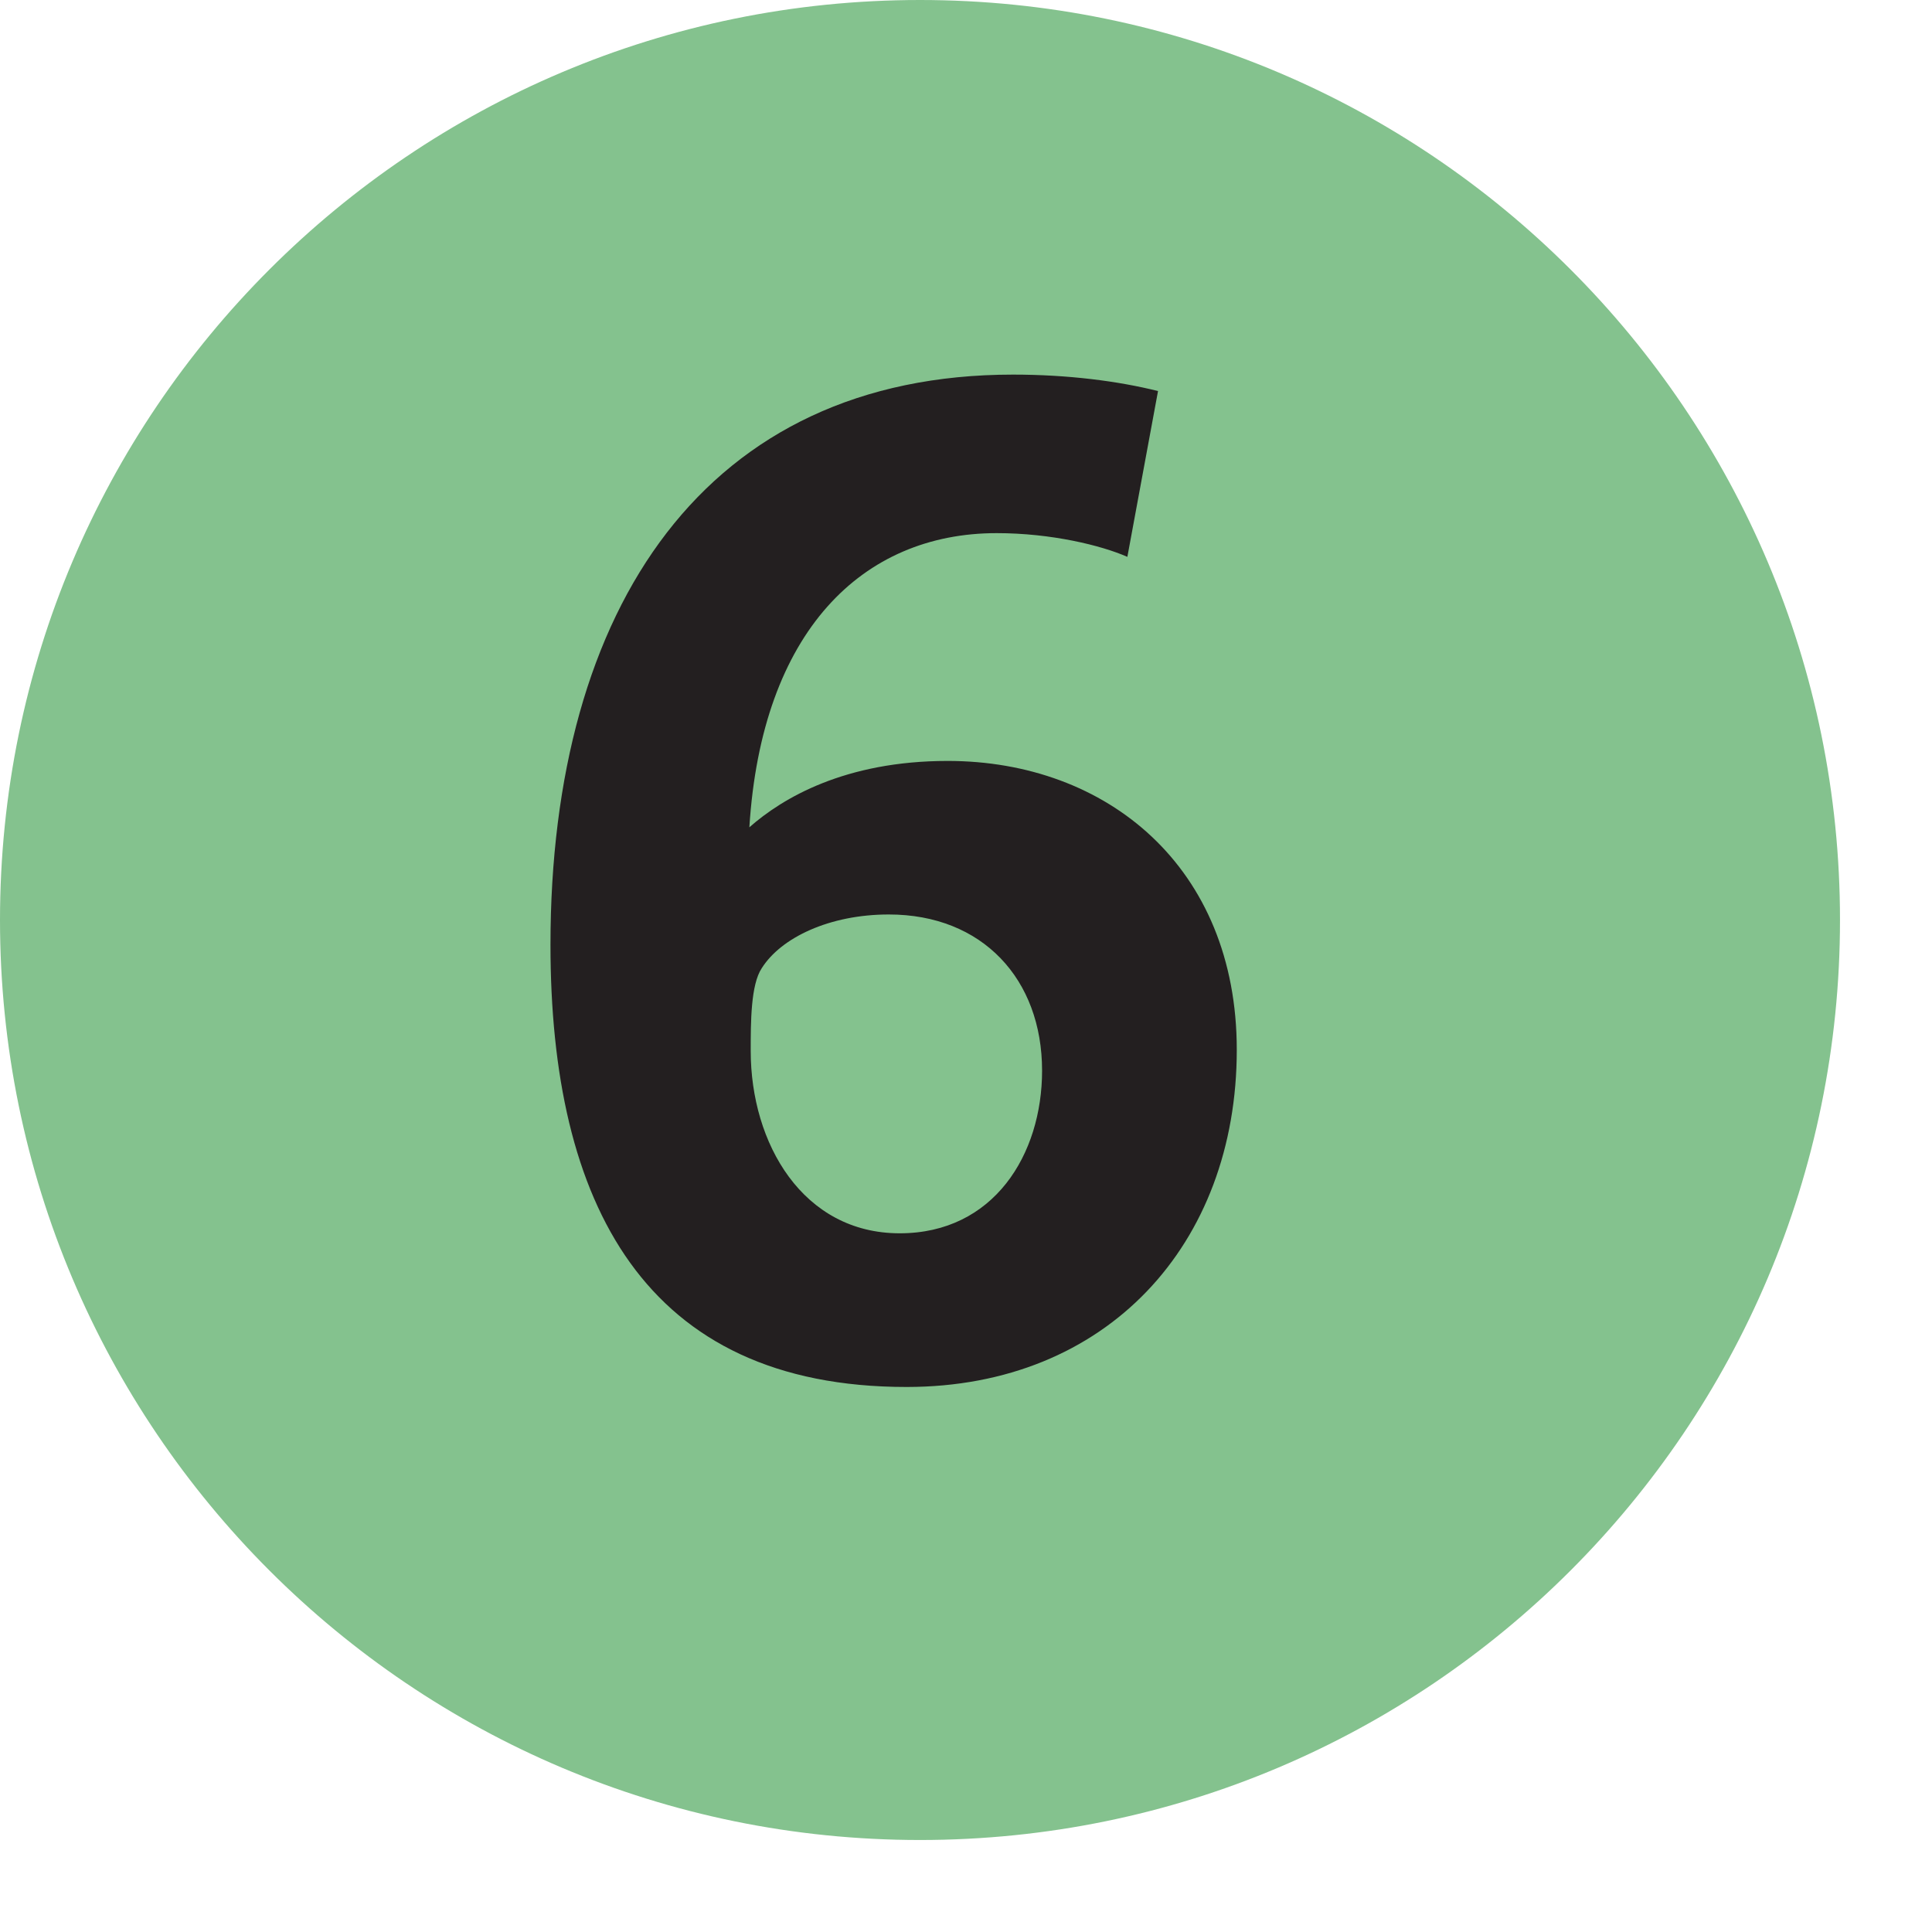
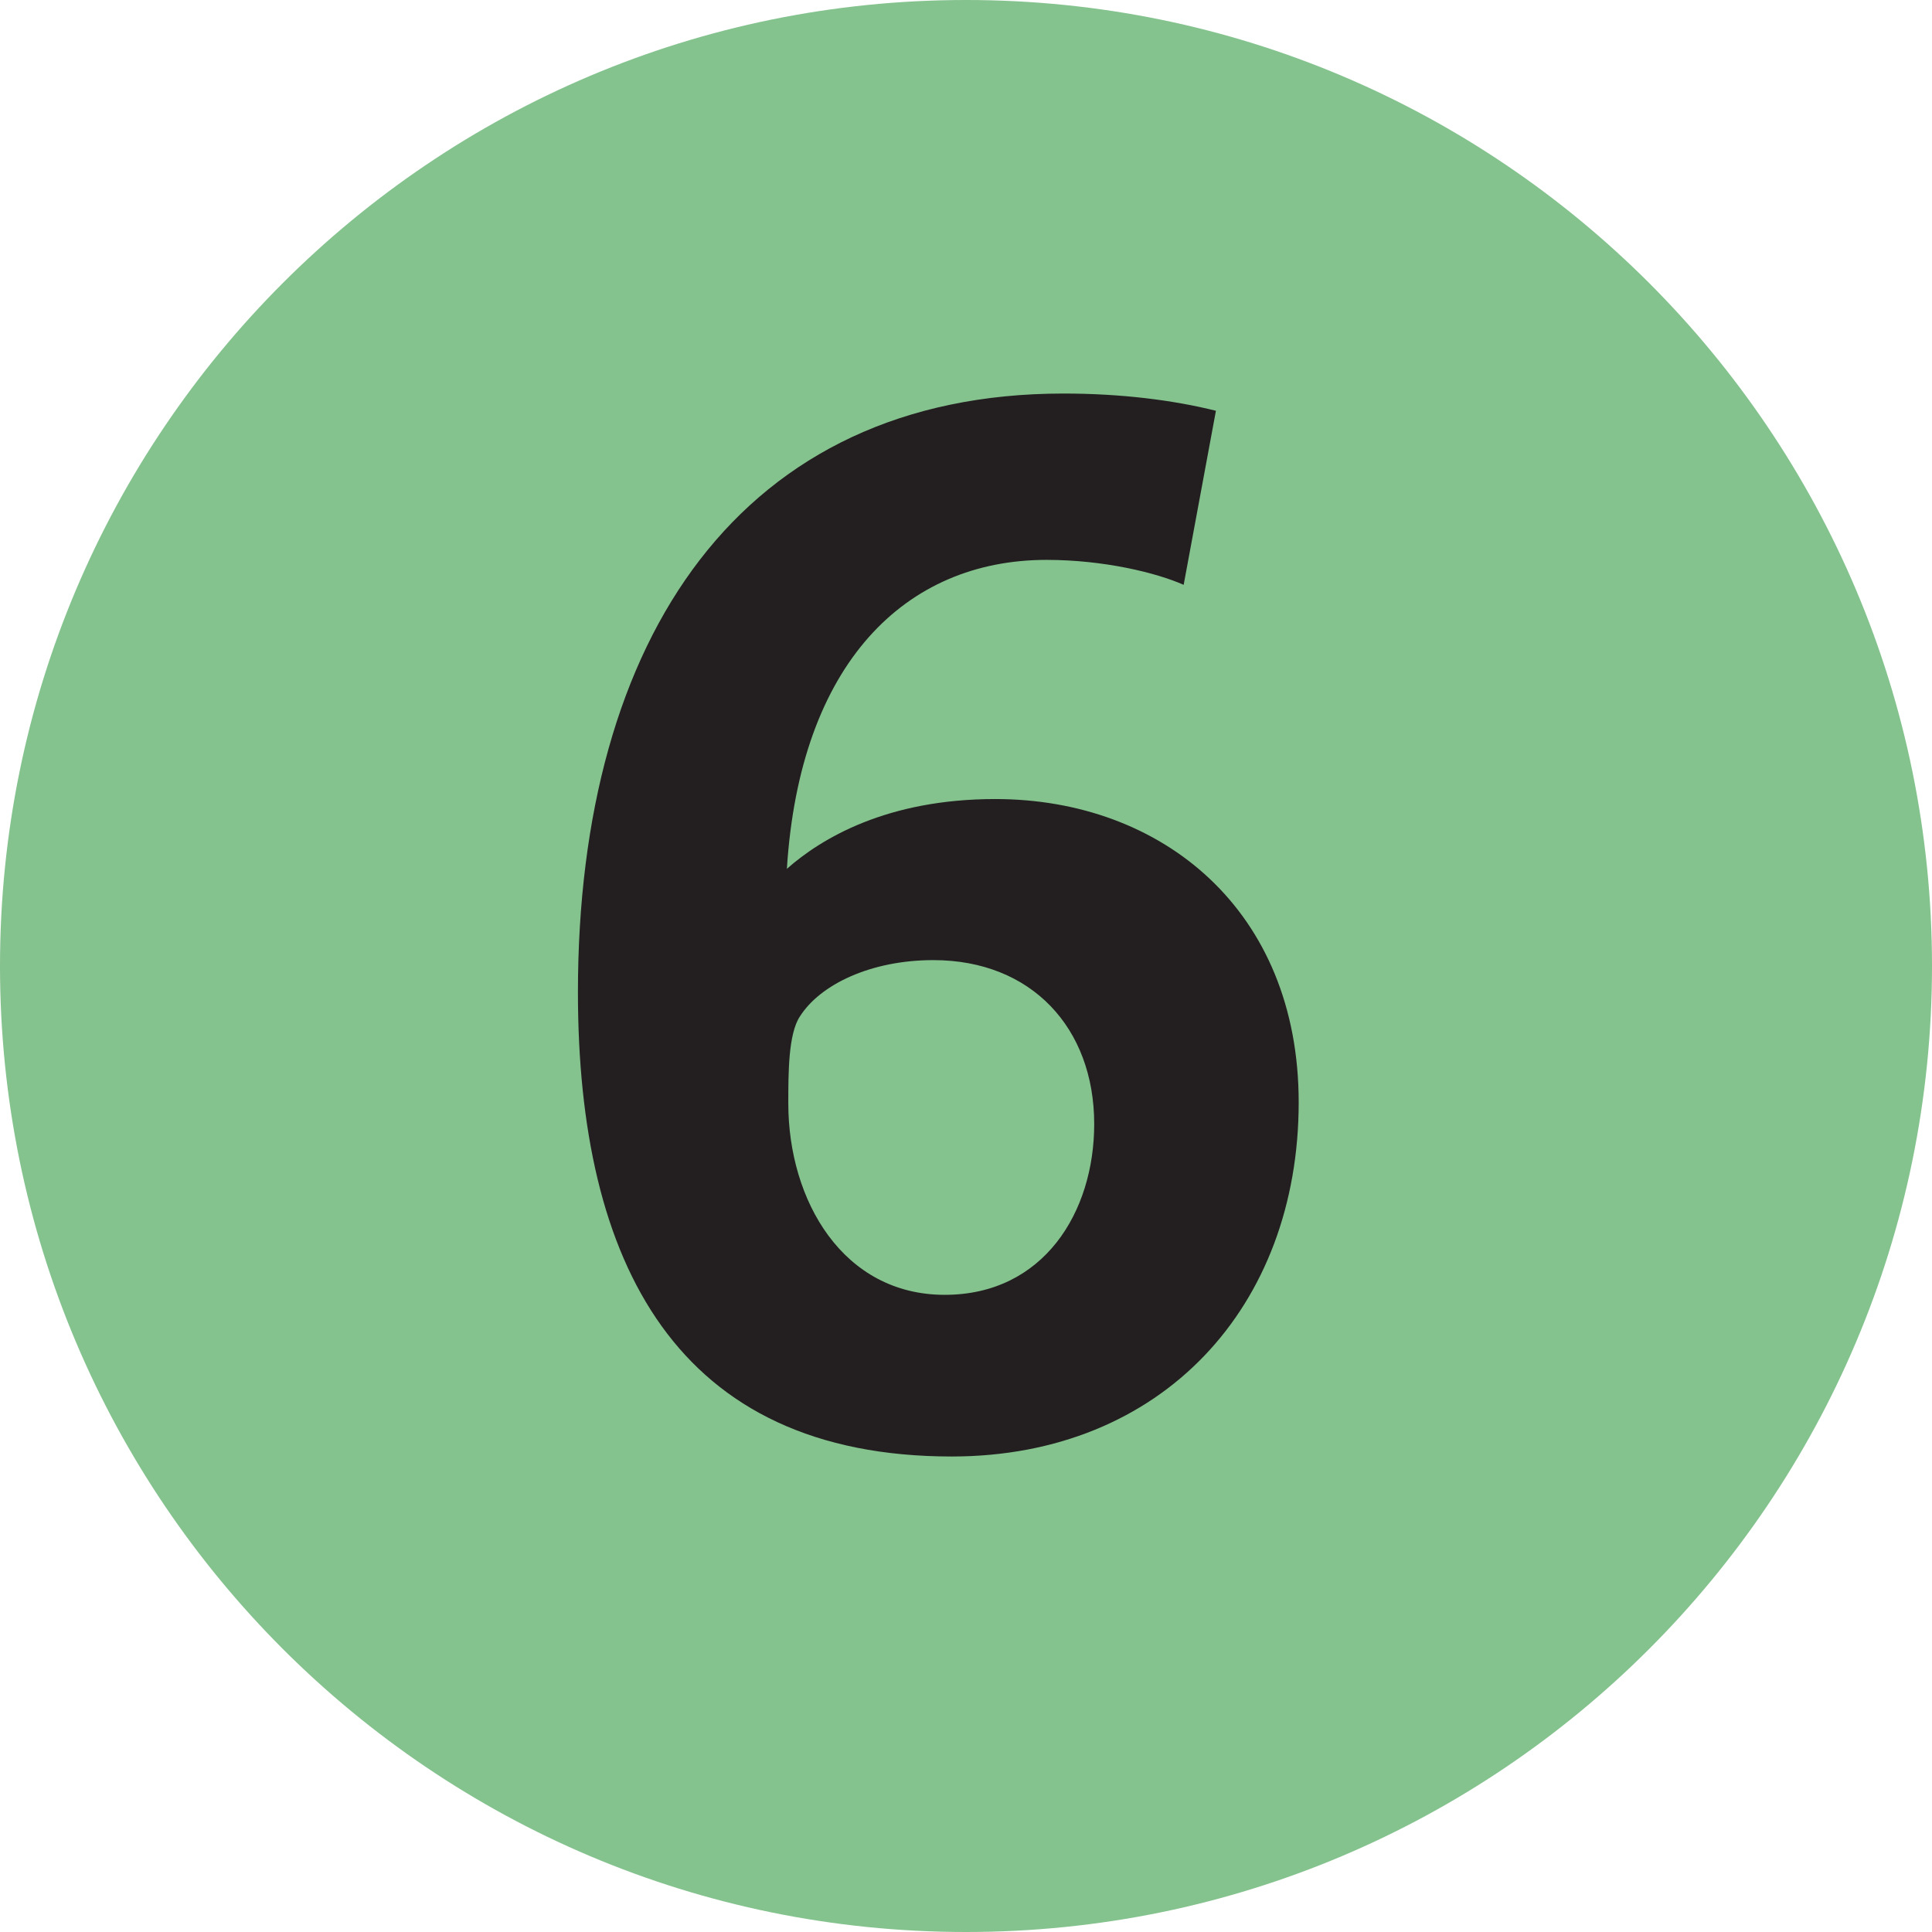
- <svg xmlns="http://www.w3.org/2000/svg" width="1000" height="1000" viewBox="0 0 1050 1050">
-   <circle fill="#84C28E" cx="500" cy="500" r="500" />
-   <path fill="#231F20" d="M672.16 570.56c0-99.305-70.519-157.01-157.11-157.01-55.947 0-89.887 20.287-107.79 36.068 6.699-106.521 61.438-159.87 134.41-159.87 29.768 0 56.973 6.701 71.031 12.891l16.66-90.115c-21.713-5.417-48.916-8.934-78.83-8.934-166.59 0-251.36 125.891-251.36 309.891 0 140.35 50.895 240.31 193.58 240.31 108.89-.001 179.41-77.561 179.409-183.231m-105.809 11.28c0 45.625-26.254 88.43-77.401 88.43-52.578 0-80.953-48.772-80.953-99.12 0-15.638 0-35.959 6.004-44.968 10.471-16.586 36.797-29.184 69.055-29.184 50.92 0 83.29 35.19 83.29 84.84l.005.002z" />
+ <svg xmlns="http://www.w3.org/2000/svg" version="1.1" id="Calque_1" x="0px" y="0px" viewBox="0 0 952.4 952.4" style="enable-background:new 0 0 952.4 952.4;" xml:space="preserve">
+   <style type="text/css">
+ 	.st0{fill:#84C28E;}
+ 	.st1{fill:#231F20;}
+ </style>
+   <circle class="st0" cx="476.2" cy="476.2" r="476.2" />
+   <path class="st1" d="M640.2,543.4c0-94.6-67.2-149.5-149.6-149.5c-53.3,0-85.6,19.3-102.7,34.4c6.4-101.4,58.5-152.3,128-152.3  c28.4,0,54.3,6.4,67.6,12.3l15.9-85.8c-20.7-5.2-46.6-8.5-75.1-8.5c-158.7,0-239.4,119.9-239.4,295.1  c0,133.7,48.5,228.9,184.4,228.9C573,717.9,640.2,644,640.2,543.4 M539.4,554.1c0,43.5-25,84.2-73.7,84.2  c-50.1,0-77.1-46.4-77.1-94.4c0-14.9,0-34.2,5.7-42.8c10-15.8,35-27.8,65.8-27.8C508.5,473.3,539.4,506.8,539.4,554.1L539.4,554.1z" />
</svg>
